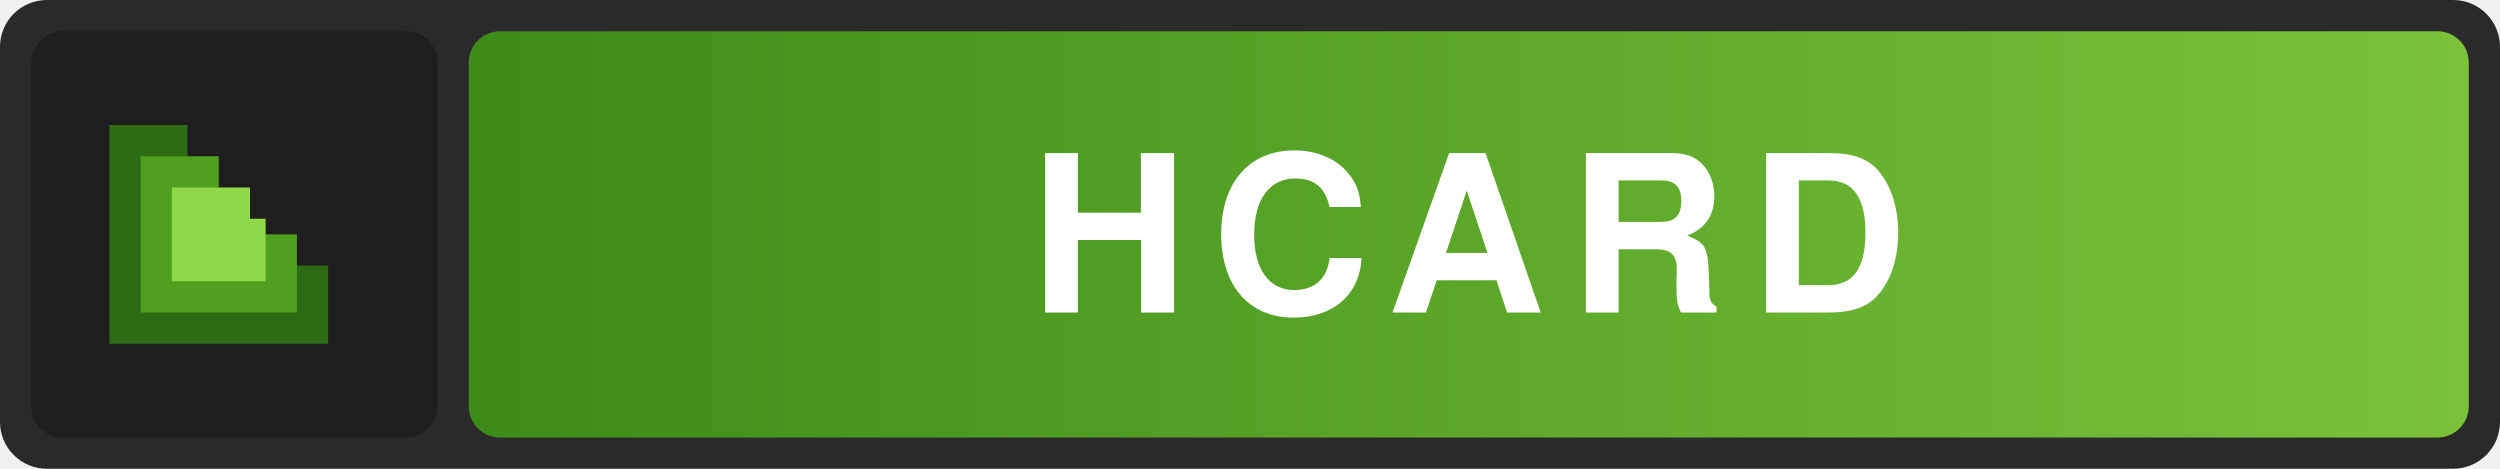
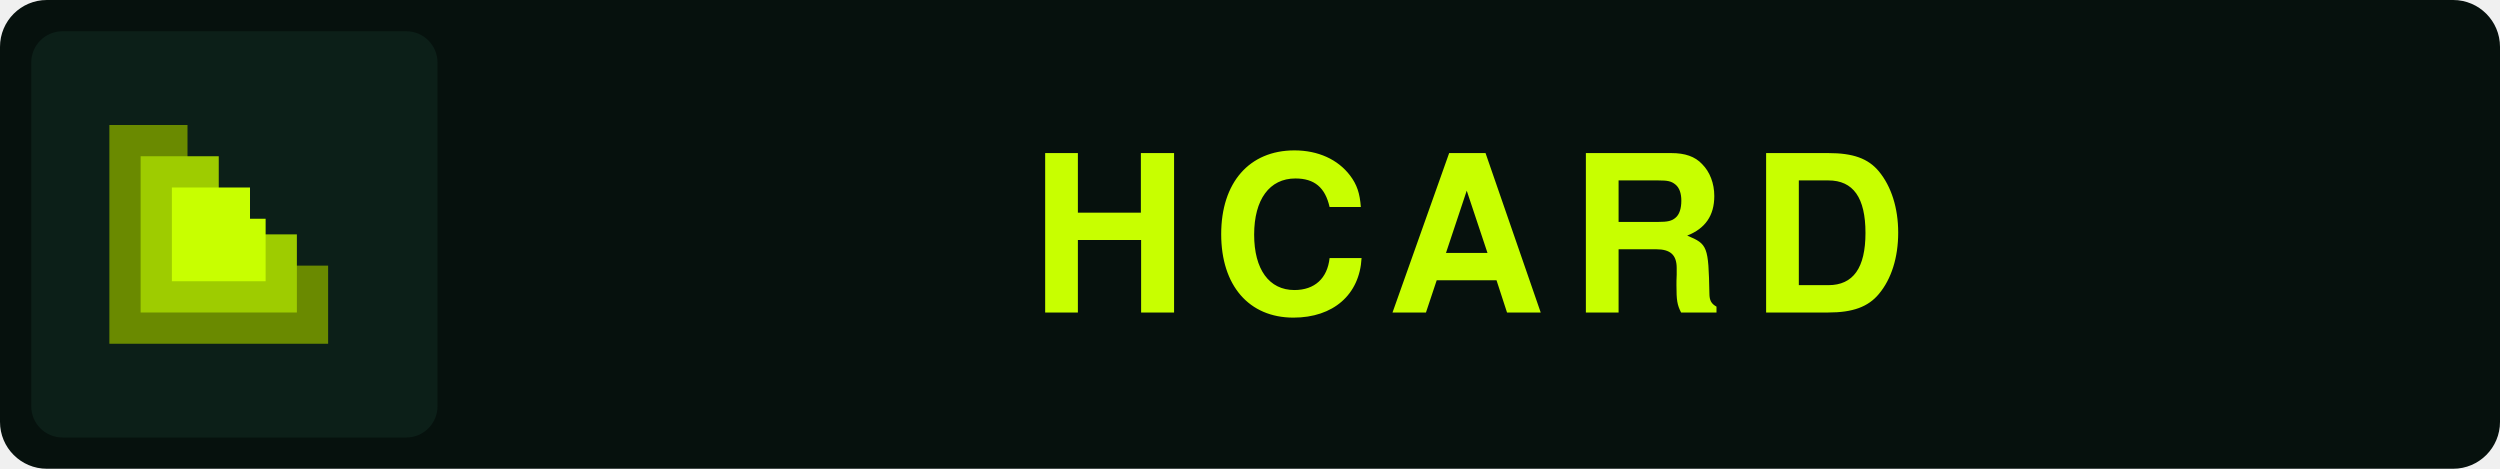
- <svg xmlns="http://www.w3.org/2000/svg" width="160" height="30" viewBox="0 0 160 30" role="img" aria-label="hCard">
+ <svg xmlns="http://www.w3.org/2000/svg" width="160" height="30" viewBox="0 0 160 30" role="img" aria-label="h-card">
  <defs>
-     <linearGradient id="g" x1="0" y1="0" x2="1" y2="0">
-       <stop offset="0%" stop-color="#3d8c1a" />
-       <stop offset="100%" stop-color="#7bc23a" />
+     <linearGradient id="g" x1="0" y1="0" x2="1" y2="1">
+       <stop offset="0%" stop-color="#C8FF00" />
+       <stop offset="100%" stop-color="#9ECC00" />
    </linearGradient>
  </defs>
-   <rect width="160" height="30" rx="3" ry="3" fill="#2a2a2a" />
-   <rect x="2" y="2" width="26" height="26" rx="2" fill="#1e1e1e" />
-   <path d="M7 22 V8 H12 V17 H21 V22 Z" fill="#2d6b14" />
-   <path d="M9 20 V10 H14 V15 H19 V20 Z" fill="#4fa01f" />
-   <path d="M11 18 V12 H16 V14 H17 V18 Z" fill="#8fd94a" />
-   <rect x="30" y="2" width="128" height="26" rx="2" fill="url(#g)" />
-   <text x="94" y="20" text-anchor="middle" font-family="Helvetica Neue, Helvetica, Arial, sans-serif" font-size="14" font-weight="700" letter-spacing="1.5" fill="#ffffff">HCARD</text>
+   <rect width="160" height="30" rx="3" ry="3" fill="#06110D" />
+   <rect x="2" y="2" width="26" height="26" rx="2" fill="#0C1F18" />
+   <path d="M7 22 V8 H12 V17 H21 V22 Z" fill="#6A8A00" />
+   <path d="M9 20 V10 H14 V15 H19 V20 Z" fill="#9ECC00" />
+   <path d="M11 18 V12 H16 V14 H17 V18 Z" fill="#C8FF00" />
+   <text x="94" y="20" text-anchor="middle" font-family="Helvetica Neue, Helvetica, Arial, sans-serif" font-size="14" font-weight="700" letter-spacing="1.5" fill="#C8FF00">HCARD</text>
</svg>
